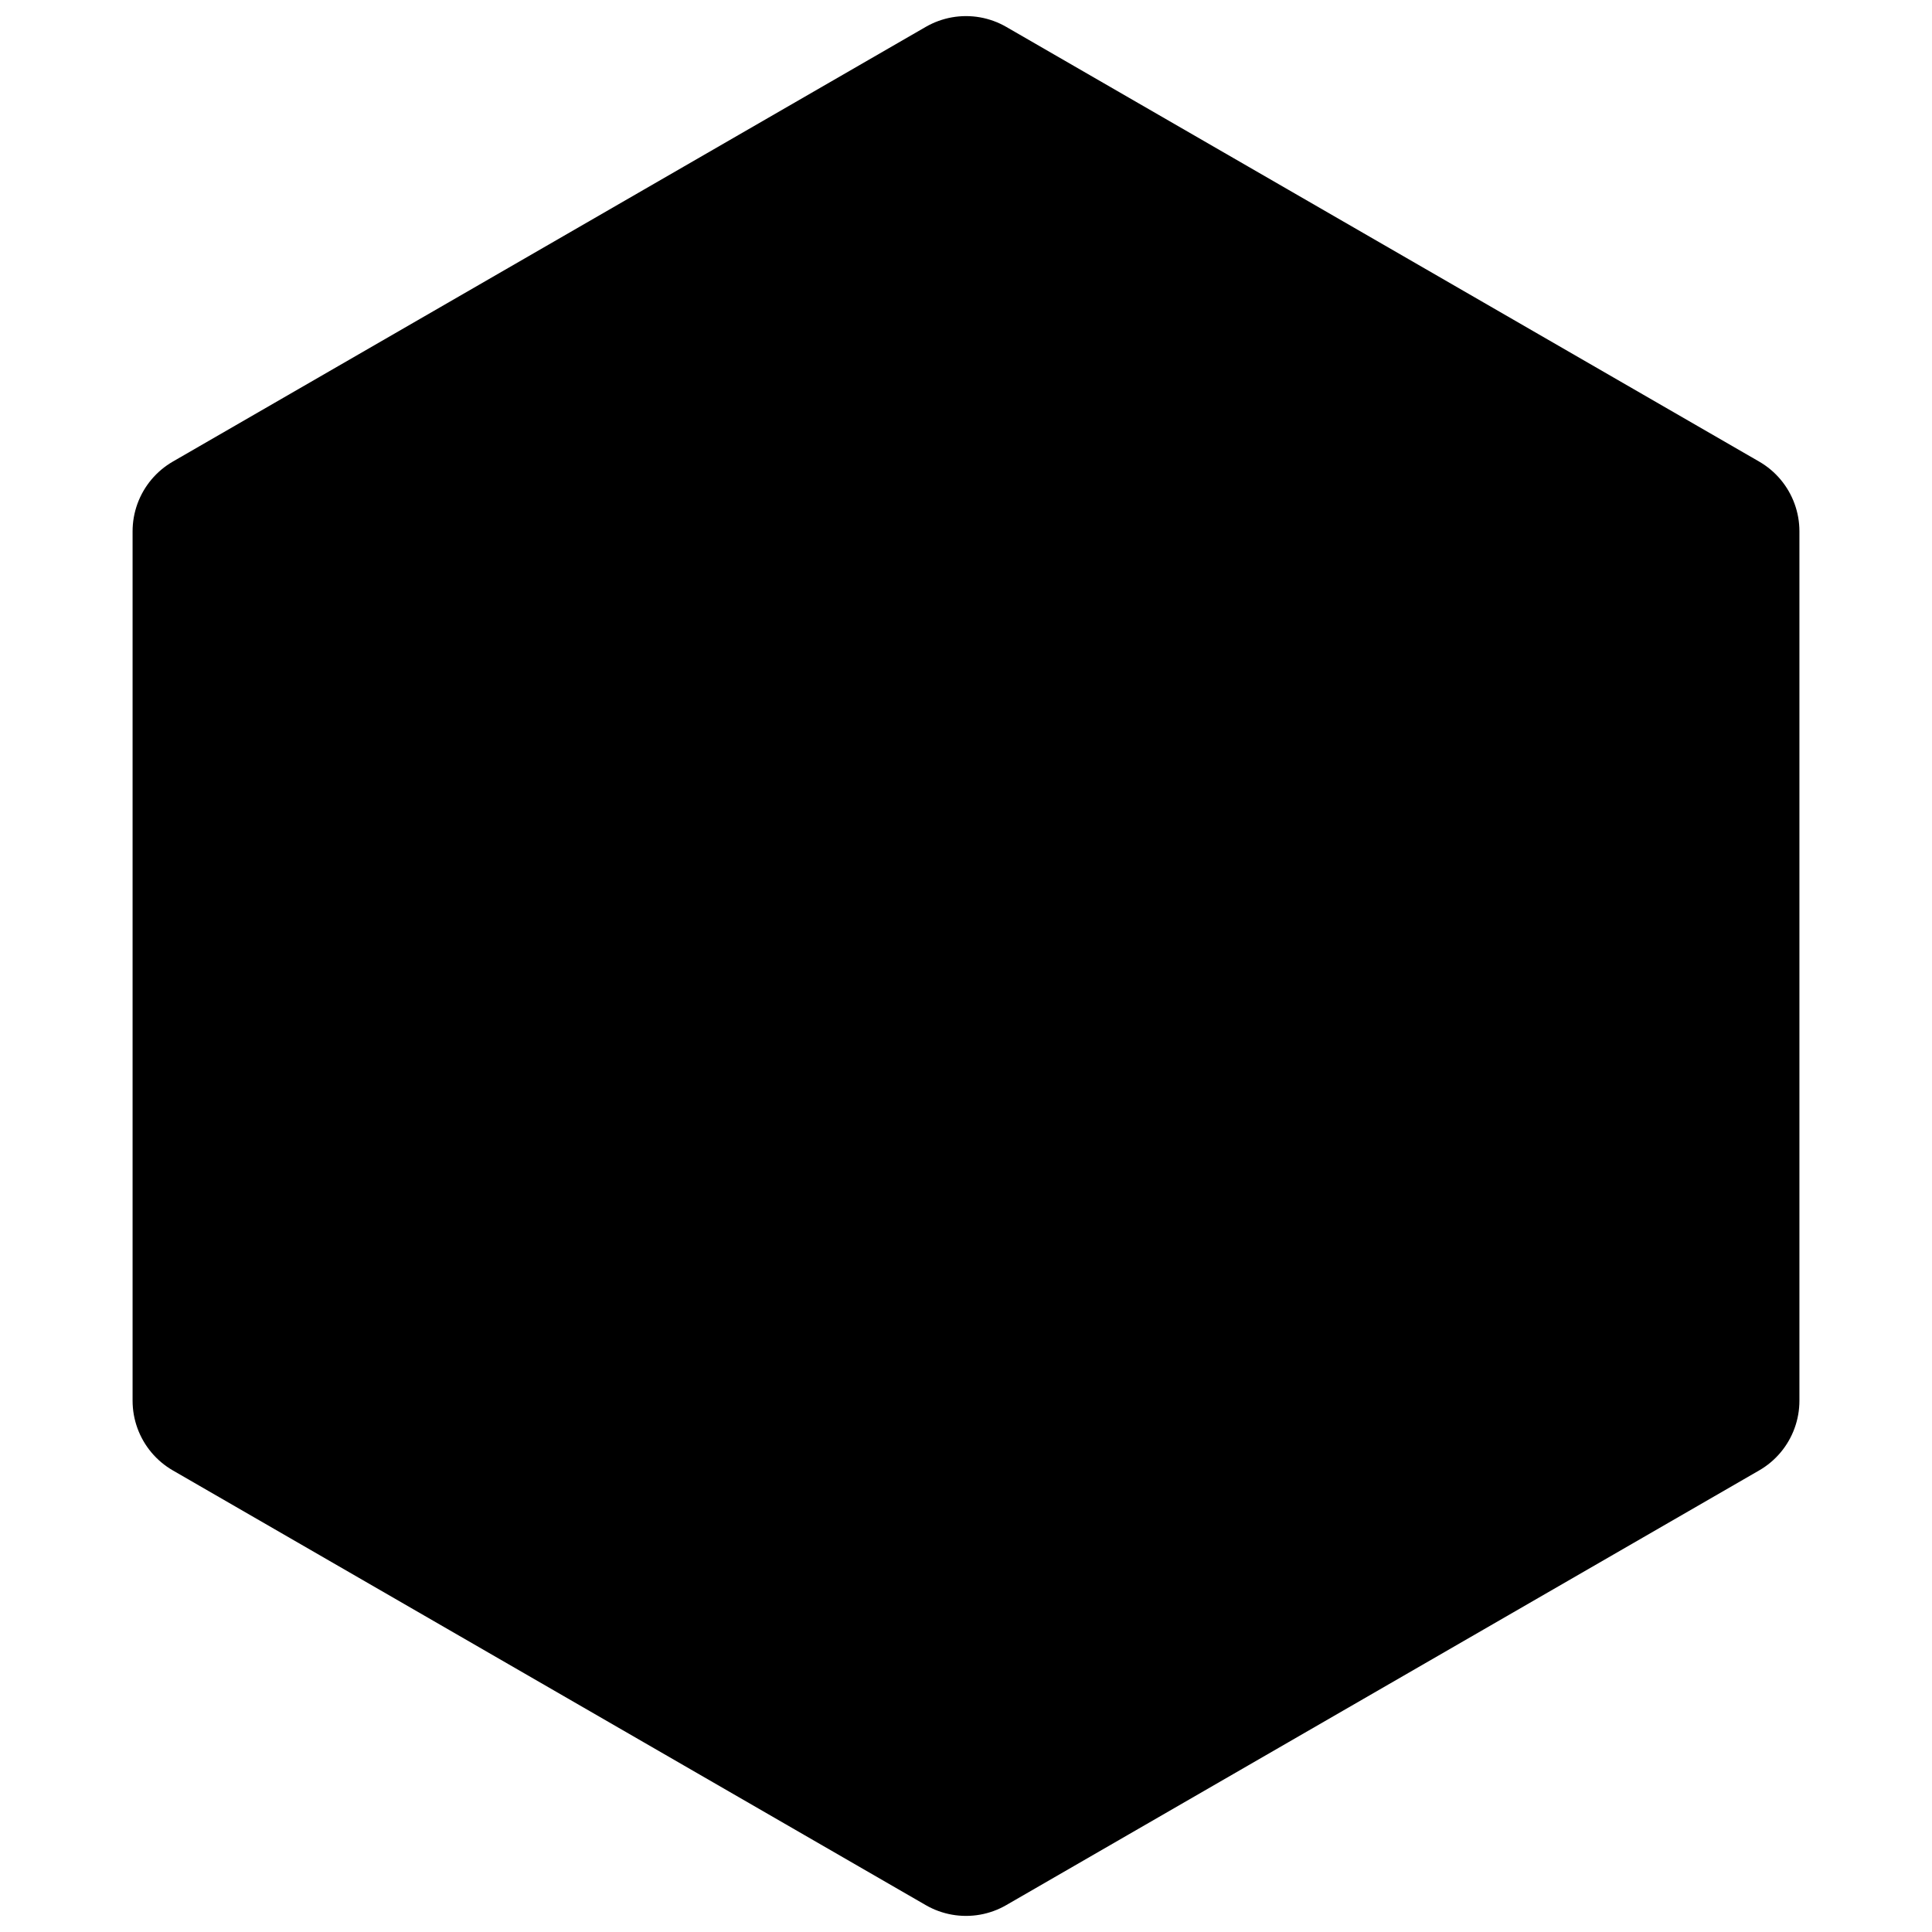
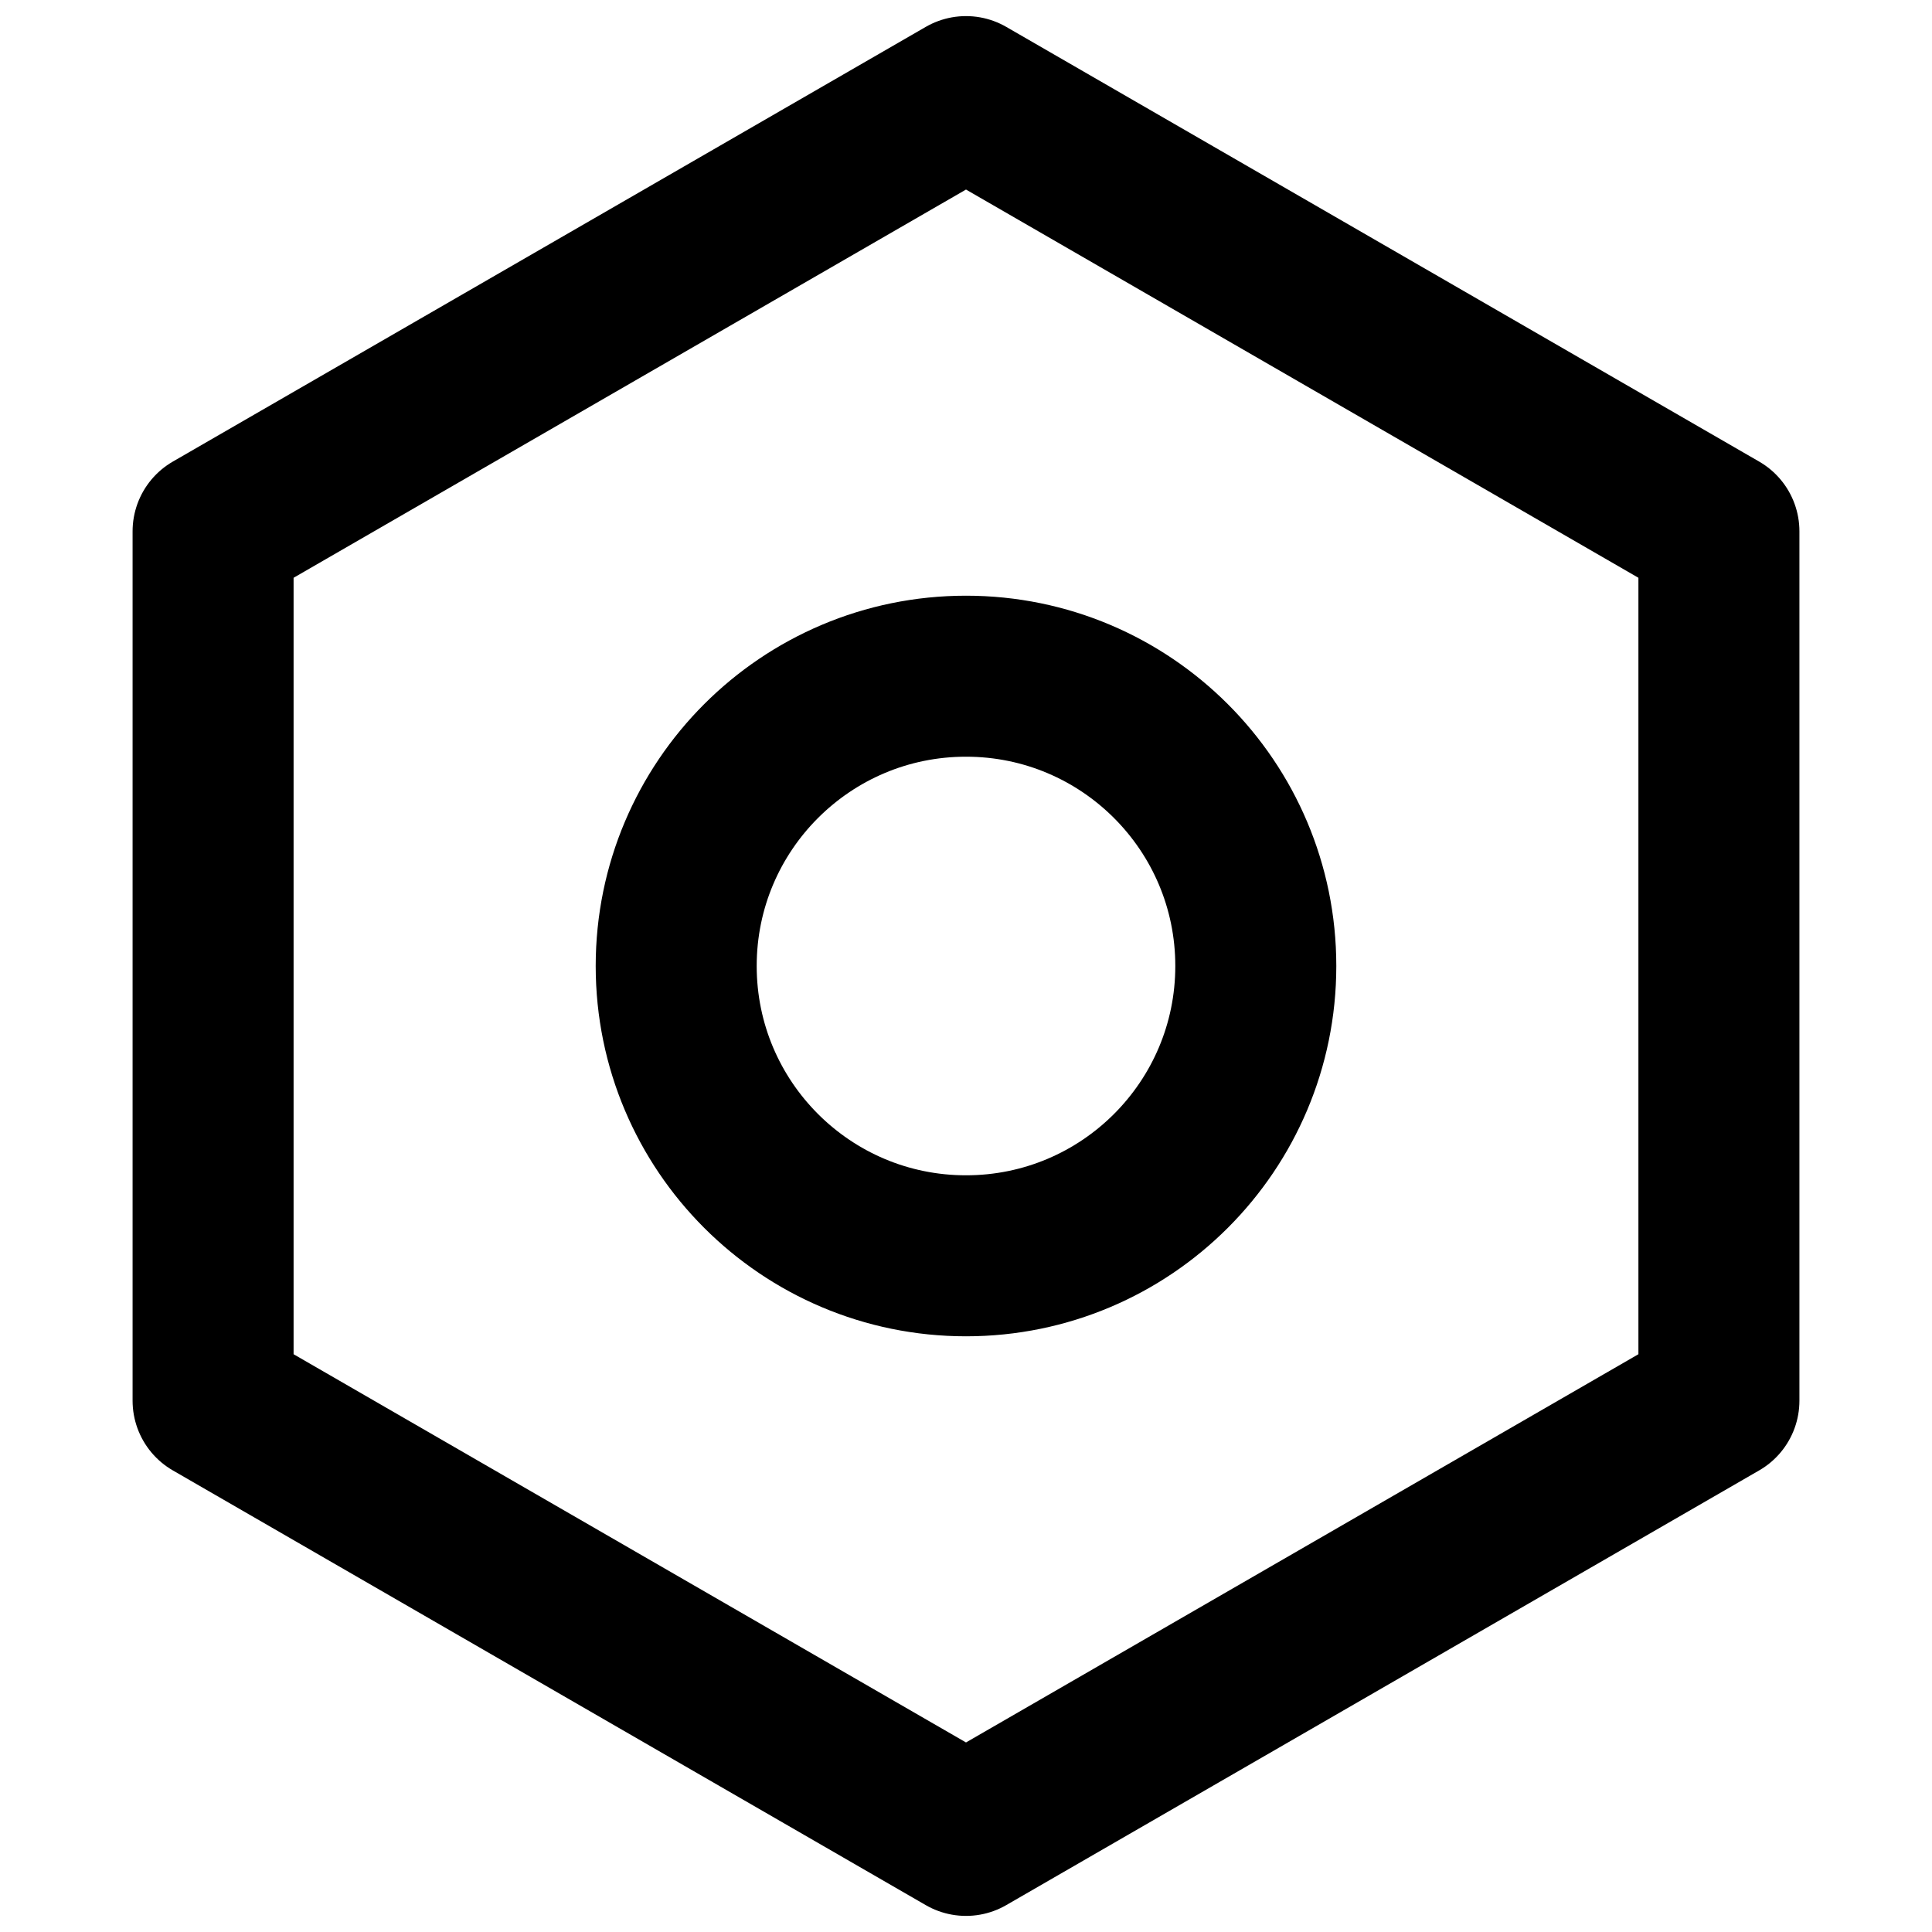
- <svg xmlns="http://www.w3.org/2000/svg" fill="currentColor" viewBox="0 0 24 24">
-   <path stroke="currentColor" stroke-linejoin="round" stroke-width="2" d="M21.353 6.6 12 1.2 2.647 6.6v10.8L12 22.8l9.353-5.4V6.6ZM12 15.6a3.6 3.6 0 1 0 0-7.2 3.6 3.6 0 0 0 0 7.2Z" clip-rule="evenodd" />
+ <svg xmlns="http://www.w3.org/2000/svg" viewBox="0 0 24 24" fill="none">
+   <path stroke="currentColor" stroke-linejoin="round" stroke-width="2" d="M21.353 6.6 12 1.2 2.647 6.6v10.8L12 22.8l9.353-5.4V6.6ZM12 15.6a3.6 3.6 0 1 0 0-7.2 3.6 3.6 0 0 0 0 7.2Z" clip-rule="evenodd" fill="none" />
</svg>
